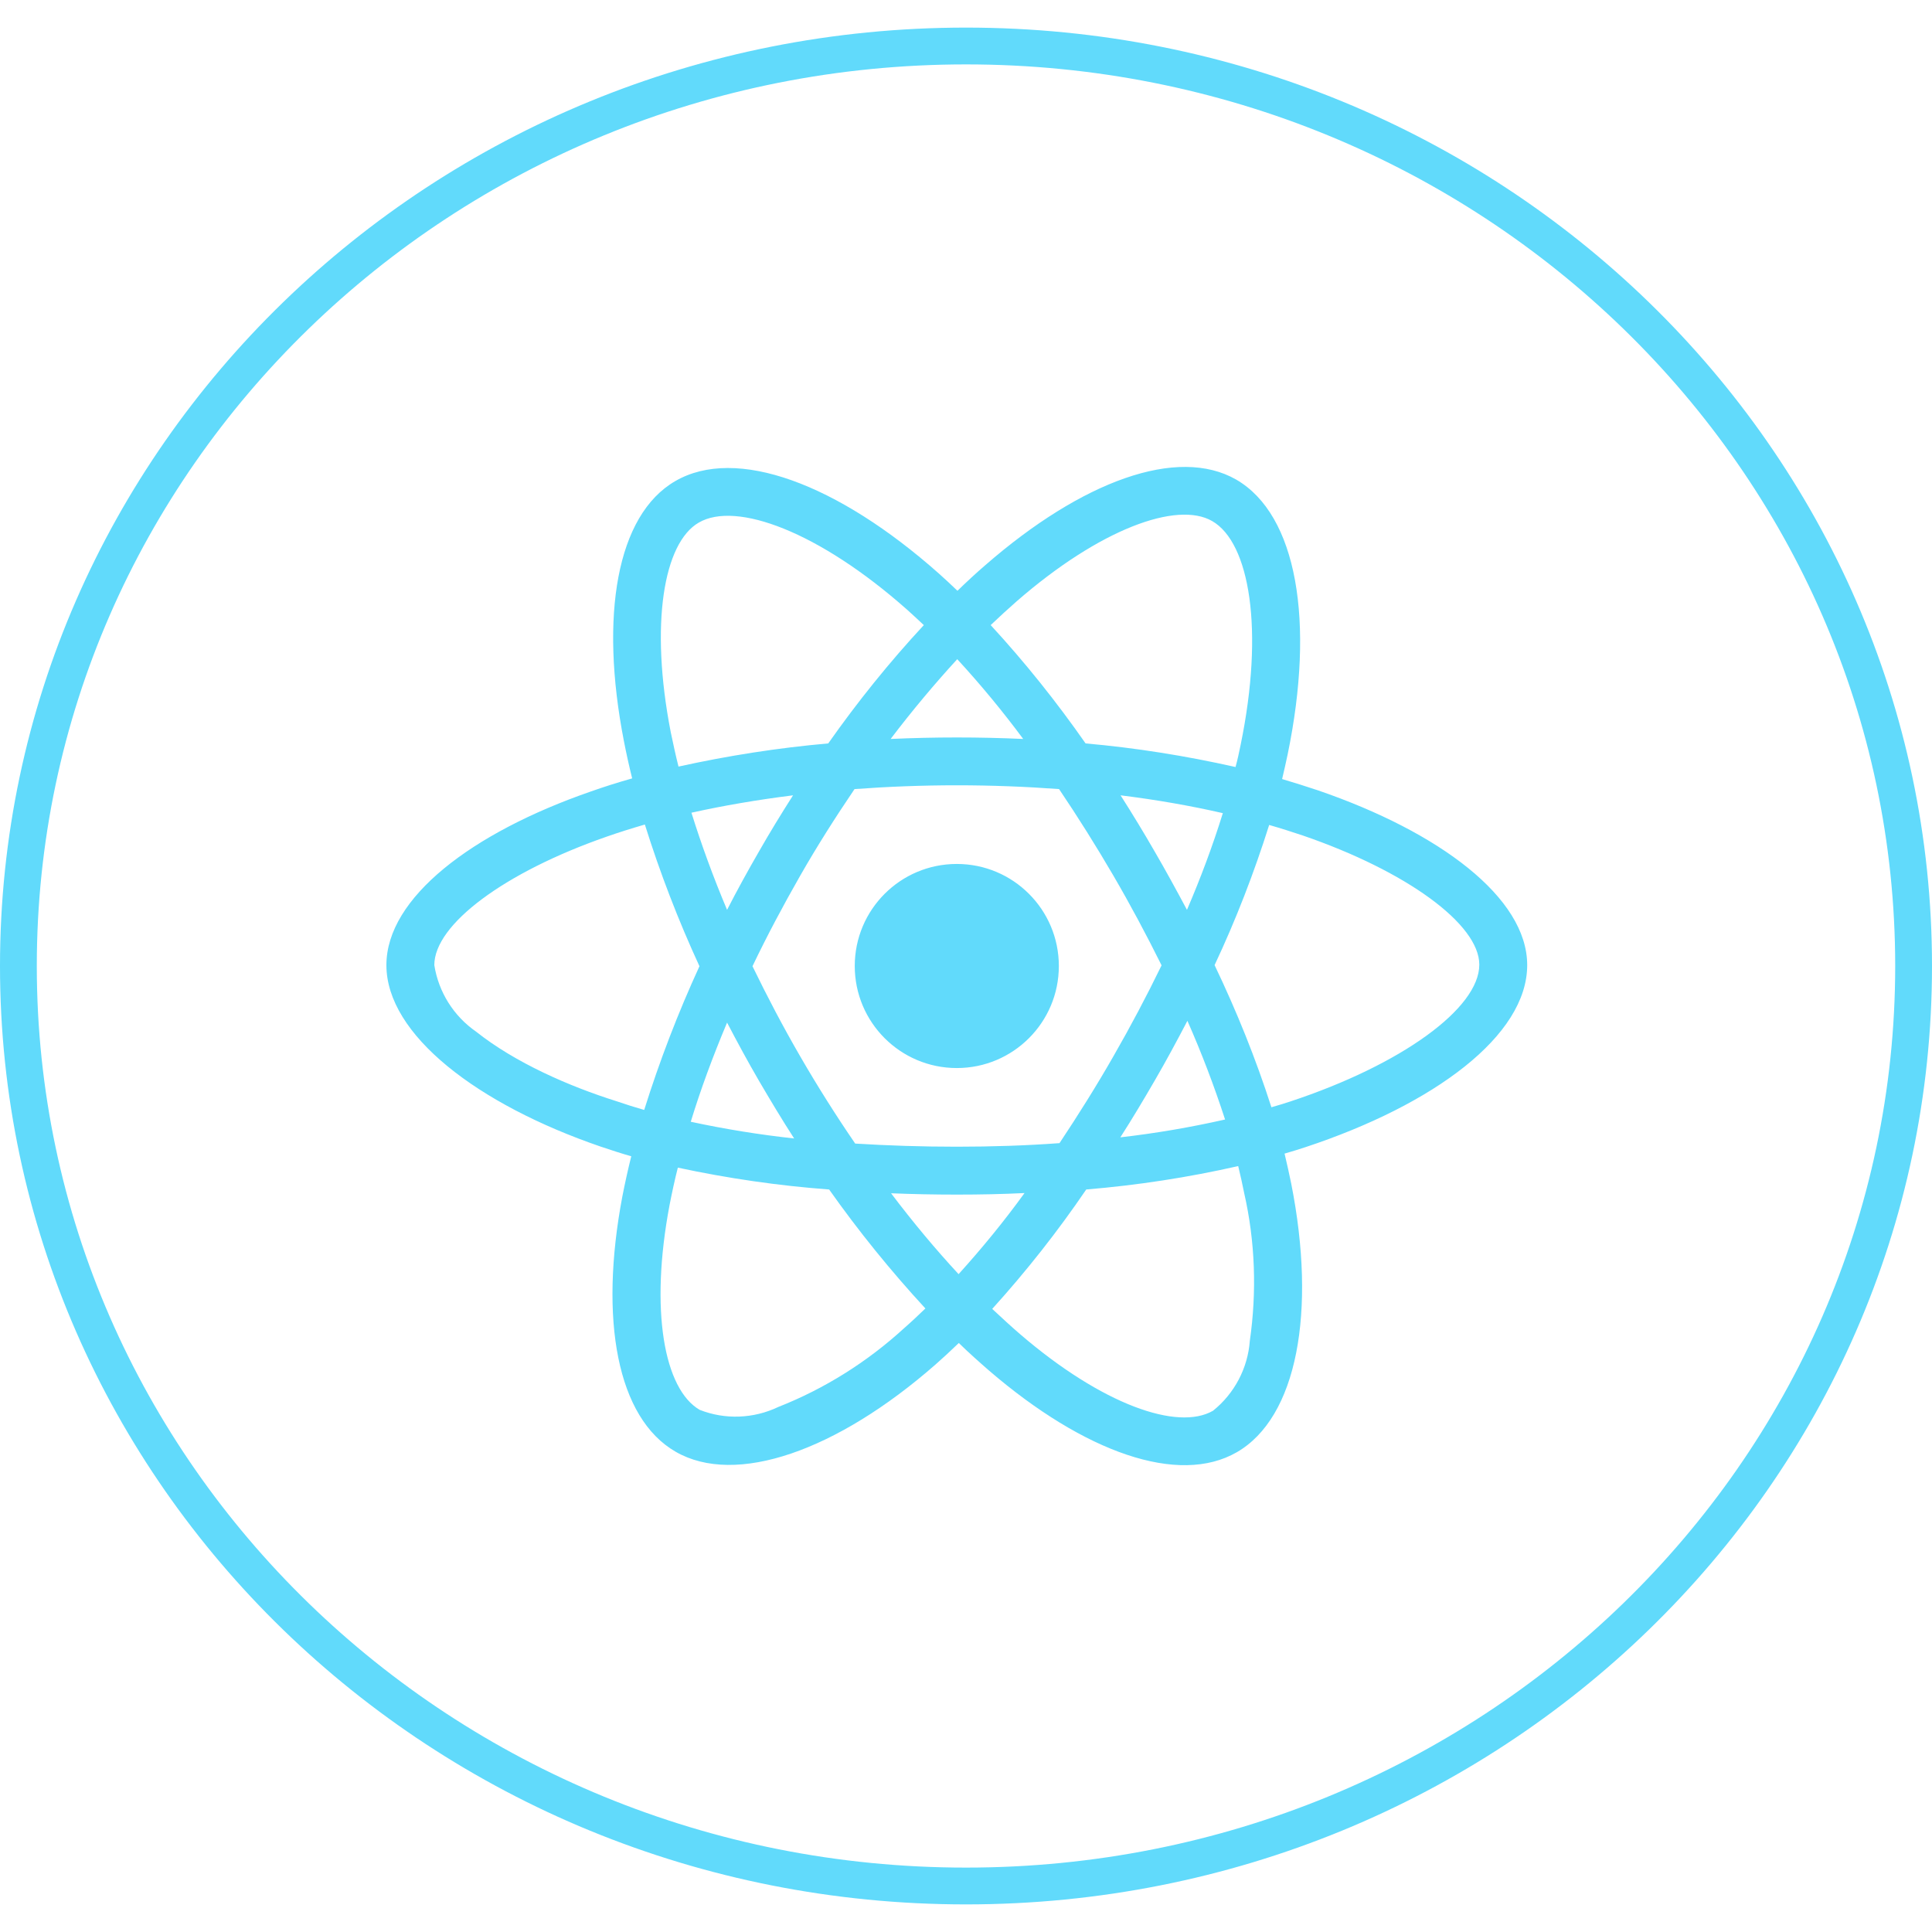
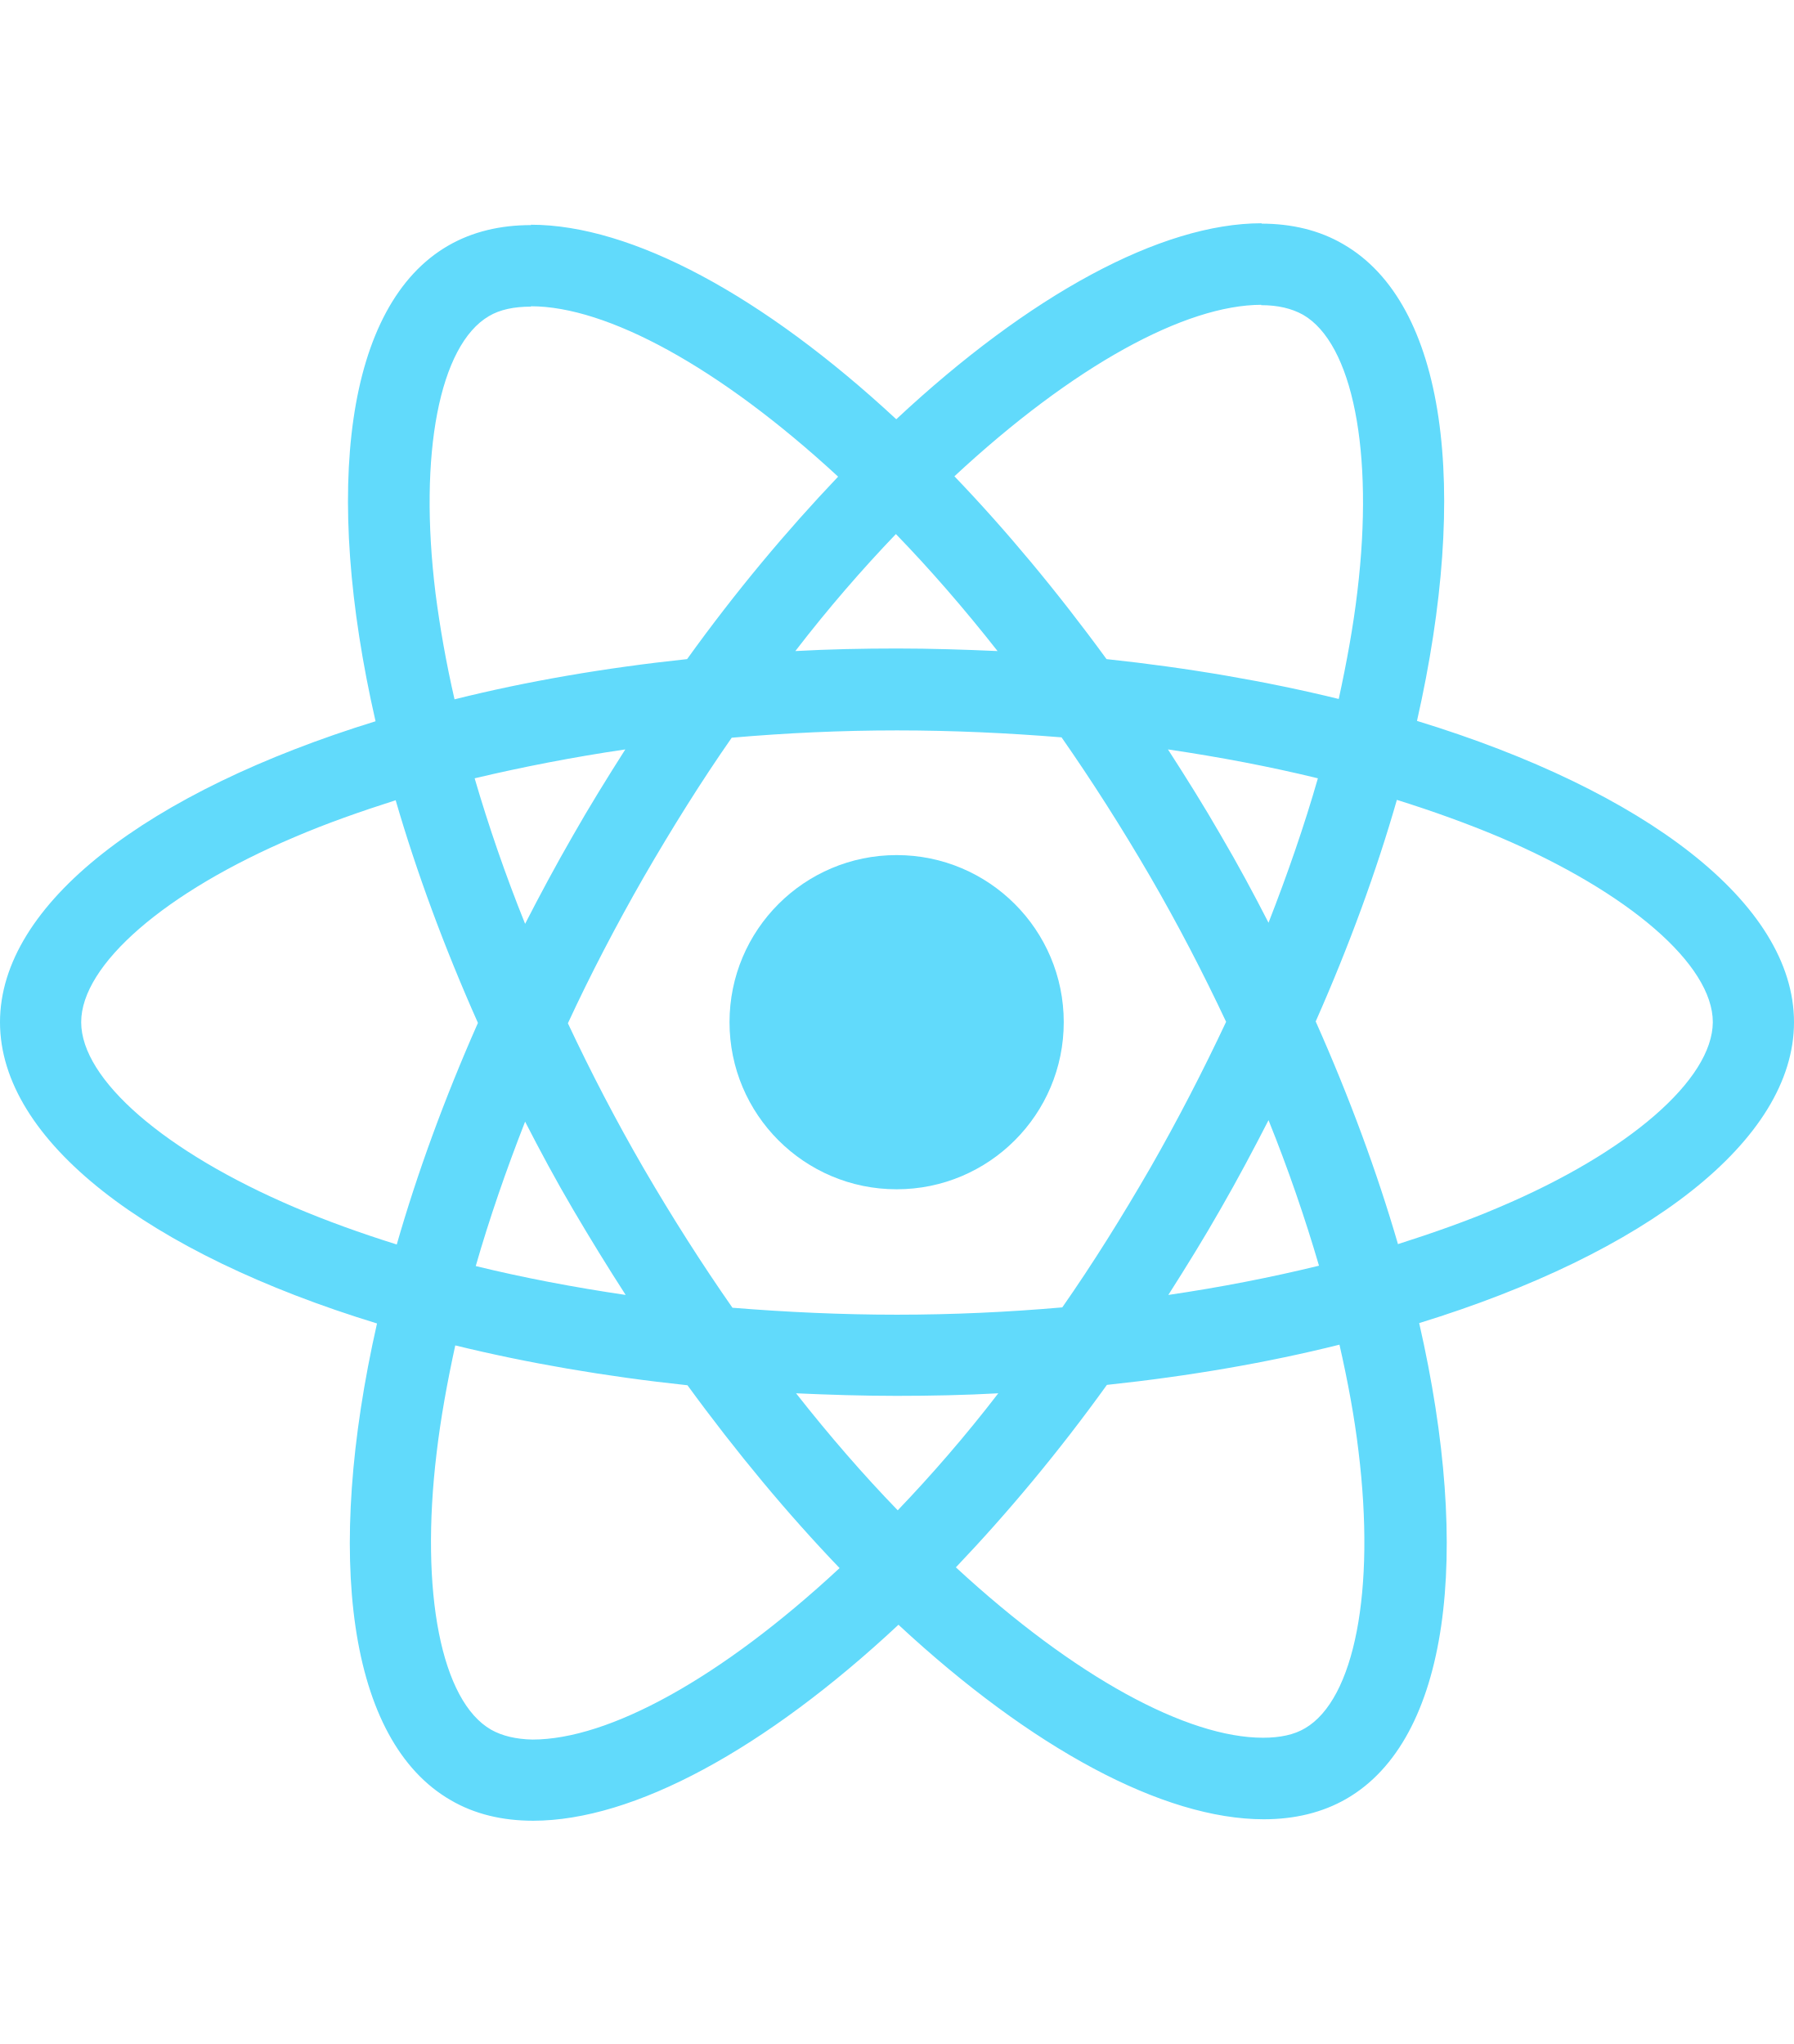
- <svg xmlns="http://www.w3.org/2000/svg" width="50" height="50" viewBox="0 0 105 102" fill="none">
-   <path d="M104 51C104 78.587 80.97 101 52.5 101C24.03 101 1 78.587 1 51C1 23.413 24.03 1 52.5 1C80.97 1 104 23.413 104 51Z" stroke="#61DAFB" stroke-width="2" />
-   <path d="M71.641 41.458C70.987 41.24 70.334 41.034 69.68 40.84C69.789 40.392 69.885 39.944 69.982 39.496C71.472 32.279 70.491 26.479 67.185 24.565C64 22.737 58.806 24.638 53.55 29.215C53.029 29.663 52.521 30.136 52.036 30.608C51.709 30.293 51.37 29.978 51.031 29.675C45.522 24.783 40 22.725 36.694 24.65C33.521 26.491 32.577 31.952 33.909 38.782C34.042 39.46 34.187 40.126 34.357 40.804C33.582 41.022 32.819 41.264 32.104 41.518C25.638 43.759 21 47.294 21 50.952C21 54.73 25.941 58.52 32.661 60.821C33.206 61.002 33.751 61.184 34.308 61.341C34.127 62.068 33.969 62.782 33.824 63.521C32.552 70.242 33.545 75.57 36.718 77.398C39.987 79.287 45.485 77.35 50.837 72.664C51.261 72.288 51.685 71.901 52.109 71.489C52.642 72.01 53.199 72.506 53.756 72.991C58.939 77.447 64.061 79.251 67.222 77.423C70.491 75.534 71.557 69.806 70.176 62.831C70.067 62.298 69.946 61.753 69.813 61.196C70.2 61.087 70.576 60.966 70.951 60.845C77.938 58.532 83 54.79 83 50.952C83 47.282 78.229 43.722 71.641 41.458ZM55.257 31.177C59.762 27.253 63.964 25.716 65.877 26.818C67.924 27.992 68.711 32.739 67.427 38.975C67.343 39.387 67.258 39.787 67.149 40.186C64.46 39.581 61.736 39.145 58.999 38.903C57.425 36.65 55.706 34.495 53.841 32.473C54.313 32.025 54.773 31.601 55.257 31.177ZM41.247 57.236C41.864 58.29 42.494 59.343 43.16 60.373C41.271 60.167 39.394 59.864 37.541 59.465C38.074 57.721 38.74 55.916 39.515 54.076C40.072 55.141 40.641 56.195 41.247 57.236ZM37.578 42.669C39.322 42.281 41.174 41.966 43.1 41.724C42.458 42.729 41.828 43.759 41.235 44.8C40.641 45.829 40.06 46.883 39.515 47.949C38.752 46.144 38.111 44.376 37.578 42.669ZM40.896 51.012C41.695 49.341 42.567 47.706 43.487 46.096C44.407 44.485 45.4 42.923 46.442 41.385C48.258 41.252 50.111 41.179 52 41.179C53.889 41.179 55.754 41.252 57.558 41.385C58.587 42.911 59.568 44.473 60.501 46.072C61.433 47.67 62.305 49.305 63.129 50.964C62.317 52.635 61.445 54.282 60.513 55.904C59.593 57.515 58.612 59.077 57.582 60.627C55.778 60.76 53.901 60.821 52 60.821C50.099 60.821 48.258 60.76 46.478 60.651C45.425 59.113 44.432 57.539 43.499 55.928C42.567 54.318 41.707 52.683 40.896 51.012ZM62.765 57.212C63.383 56.147 63.964 55.069 64.533 53.979C65.308 55.735 65.986 57.515 66.58 59.343C64.703 59.767 62.802 60.094 60.888 60.312C61.542 59.295 62.16 58.254 62.765 57.212ZM64.509 47.949C63.94 46.883 63.359 45.817 62.753 44.776C62.16 43.746 61.542 42.729 60.9 41.724C62.85 41.966 64.715 42.293 66.459 42.693C65.902 44.485 65.248 46.229 64.509 47.949ZM52.024 34.325C53.296 35.706 54.495 37.159 55.609 38.661C53.211 38.552 50.801 38.552 48.404 38.661C49.59 37.099 50.813 35.645 52.024 34.325ZM37.977 26.902C40.012 25.716 44.529 27.411 49.288 31.625C49.59 31.891 49.893 32.182 50.208 32.473C48.331 34.495 46.599 36.65 45.013 38.903C42.276 39.145 39.564 39.569 36.875 40.162C36.718 39.544 36.585 38.915 36.452 38.285C35.313 32.424 36.064 28.004 37.977 26.902ZM35.011 58.823C34.502 58.677 34.005 58.52 33.509 58.35C30.93 57.539 27.999 56.255 25.88 54.572C24.657 53.725 23.834 52.417 23.604 50.952C23.604 48.736 27.43 45.902 32.952 43.977C33.642 43.734 34.344 43.516 35.047 43.311C35.87 45.938 36.863 48.518 38.014 51.012C36.851 53.543 35.846 56.159 35.011 58.823ZM49.13 70.69C47.132 72.518 44.819 73.972 42.3 74.965C40.956 75.606 39.406 75.667 38.026 75.122C36.1 74.008 35.301 69.733 36.391 63.981C36.524 63.303 36.669 62.625 36.839 61.959C39.552 62.54 42.288 62.94 45.061 63.146C46.66 65.41 48.416 67.578 50.293 69.612C49.905 69.987 49.518 70.351 49.13 70.69ZM52.097 67.747C50.862 66.415 49.627 64.938 48.428 63.352C49.59 63.4 50.789 63.424 52 63.424C53.247 63.424 54.47 63.4 55.681 63.34C54.567 64.877 53.368 66.343 52.097 67.747ZM67.924 71.38C67.815 72.857 67.088 74.238 65.926 75.17C64 76.284 59.895 74.831 55.463 71.029C54.955 70.593 54.446 70.121 53.925 69.636C55.778 67.59 57.486 65.422 59.035 63.146C61.809 62.916 64.57 62.492 67.294 61.874C67.415 62.371 67.524 62.867 67.621 63.352C68.215 65.967 68.311 68.692 67.924 71.38ZM70.128 58.362C69.789 58.471 69.45 58.581 69.098 58.677C68.251 56.038 67.209 53.458 66.01 50.952C67.173 48.481 68.154 45.938 68.977 43.335C69.607 43.516 70.213 43.71 70.794 43.904C76.437 45.841 80.397 48.723 80.397 50.927C80.397 53.301 76.17 56.364 70.128 58.362ZM52 56.546C55.064 56.546 57.546 54.064 57.546 51C57.546 47.936 55.064 45.454 52 45.454C48.936 45.454 46.454 47.936 46.454 51C46.454 54.064 48.936 56.546 52 56.546Z" fill="#61DAFB" />
+ <svg xmlns="http://www.w3.org/2000/svg" height="2500" viewBox="175.7 78 490.6 436.9" width="2194">
+   <g fill="#61dafb">
+     <path d="m666.3 296.5c0-32.5-40.7-63.3-103.1-82.4 14.4-63.6 8-114.2-20.2-130.4-6.5-3.8-14.1-5.6-22.4-5.6v22.3c4.6 0 8.3.9 11.4 2.6 13.6 7.8 19.5 37.5 14.9 75.7-1.1 9.4-2.9 19.3-5.1 29.4-19.6-4.8-41-8.5-63.5-10.9-13.5-18.5-27.5-35.3-41.6-50 32.6-30.3 63.2-46.9 84-46.9v-22.3c-27.5 0-63.5 19.6-99.9 53.6-36.4-33.8-72.4-53.2-99.9-53.2v22.3c20.7 0 51.4 16.5 84 46.6-14 14.7-28 31.4-41.3 49.9-22.6 2.4-44 6.1-63.6 11-2.3-10-4-19.7-5.2-29-4.7-38.2 1.1-67.9 14.6-75.8 3-1.8 6.9-2.6 11.5-2.6v-22.3c-8.4 0-16 1.8-22.6 5.6-28.1 16.2-34.4 66.7-19.9 130.1-62.2 19.2-102.7 49.9-102.7 82.3 0 32.5 40.7 63.3 103.1 82.4-14.4 63.6-8 114.2 20.2 130.4 6.5 3.8 14.1 5.6 22.5 5.6 27.5 0 63.5-19.6 99.9-53.6 36.4 33.8 72.4 53.2 99.9 53.2 8.4 0 16-1.8 22.6-5.6 28.1-16.2 34.4-66.7 19.9-130.1 62-19.1 102.5-49.9 102.5-82.3zm-130.2-66.7c-3.7 12.9-8.3 26.2-13.5 39.5-4.1-8-8.4-16-13.1-24-4.6-8-9.5-15.8-14.4-23.4 14.2 2.1 27.9 4.7 41 7.9zm-45.8 106.5c-7.8 13.5-15.8 26.3-24.1 38.2-14.9 1.3-30 2-45.2 2-15.1 0-30.2-.7-45-1.9-8.3-11.9-16.4-24.6-24.2-38-7.6-13.1-14.5-26.4-20.8-39.8 6.2-13.4 13.2-26.8 20.7-39.9 7.8-13.5 15.8-26.3 24.1-38.2 14.9-1.3 30-2 45.2-2 15.1 0 30.2.7 45 1.9 8.3 11.9 16.4 24.6 24.2 38 7.6 13.1 14.5 26.4 20.8 39.8-6.3 13.4-13.2 26.8-20.7 39.9zm32.3-13c5.4 13.4 10 26.8 13.8 39.8-13.1 3.2-26.9 5.9-41.2 8 4.9-7.7 9.8-15.6 14.4-23.7 4.6-8 8.9-16.1 13-24.1zm-101.4 106.7c-9.3-9.6-18.6-20.3-27.8-32 9 .4 18.2.7 27.5.7 9.4 0 18.7-.2 27.8-.7-9 11.7-18.3 22.4-27.5 32zm-74.4-58.9c-14.2-2.1-27.9-4.7-41-7.9 3.7-12.9 8.3-26.2 13.5-39.5 4.1 8 8.4 16 13.1 24s9.5 15.8 14.4 23.4zm73.9-208.1c9.3 9.6 18.6 20.3 27.8 32-9-.4-18.2-.7-27.5-.7-9.4 0-18.7.2-27.8.7 9-11.7 18.3-22.4 27.5-32zm-74 58.9c-4.9 7.7-9.8 15.6-14.4 23.7-4.6 8-8.9 16-13 24-5.4-13.4-10-26.8-13.8-39.8 13.1-3.1 26.9-5.8 41.2-7.9zm-90.5 125.2c-35.4-15.1-58.3-34.9-58.3-50.6s22.9-35.6 58.3-50.6c8.6-3.7 18-7 27.7-10.1 5.7 19.6 13.2 40 22.5 60.9-9.2 20.8-16.6 41.1-22.2 60.6-9.9-3.1-19.3-6.5-28-10.2zm53.8 142.9c-13.6-7.8-19.5-37.5-14.9-75.7 1.1-9.4 2.9-19.3 5.1-29.4 19.6 4.8 41 8.5 63.5 10.9 13.5 18.5 27.5 35.3 41.6 50-32.6 30.3-63.2 46.9-84 46.9-4.5-.1-8.3-1-11.3-2.7zm237.2-76.2c4.7 38.2-1.1 67.9-14.6 75.8-3 1.8-6.9 2.6-11.5 2.6-20.7 0-51.4-16.5-84-46.6 14-14.7 28-31.4 41.3-49.9 22.6-2.4 44-6.1 63.6-11 2.3 10.1 4.1 19.8 5.2 29.1zm38.5-66.7c-8.6 3.7-18 7-27.7 10.1-5.7-19.6-13.2-40-22.5-60.9 9.2-20.8 16.6-41.1 22.2-60.6 9.9 3.1 19.3 6.5 28.1 10.2 35.4 15.1 58.3 34.9 58.3 50.6-.1 15.7-23 35.6-58.4 50.6z" />
+     <circle cx="420.9" cy="296.5" r="45.7" />
+   </g>
</svg>
